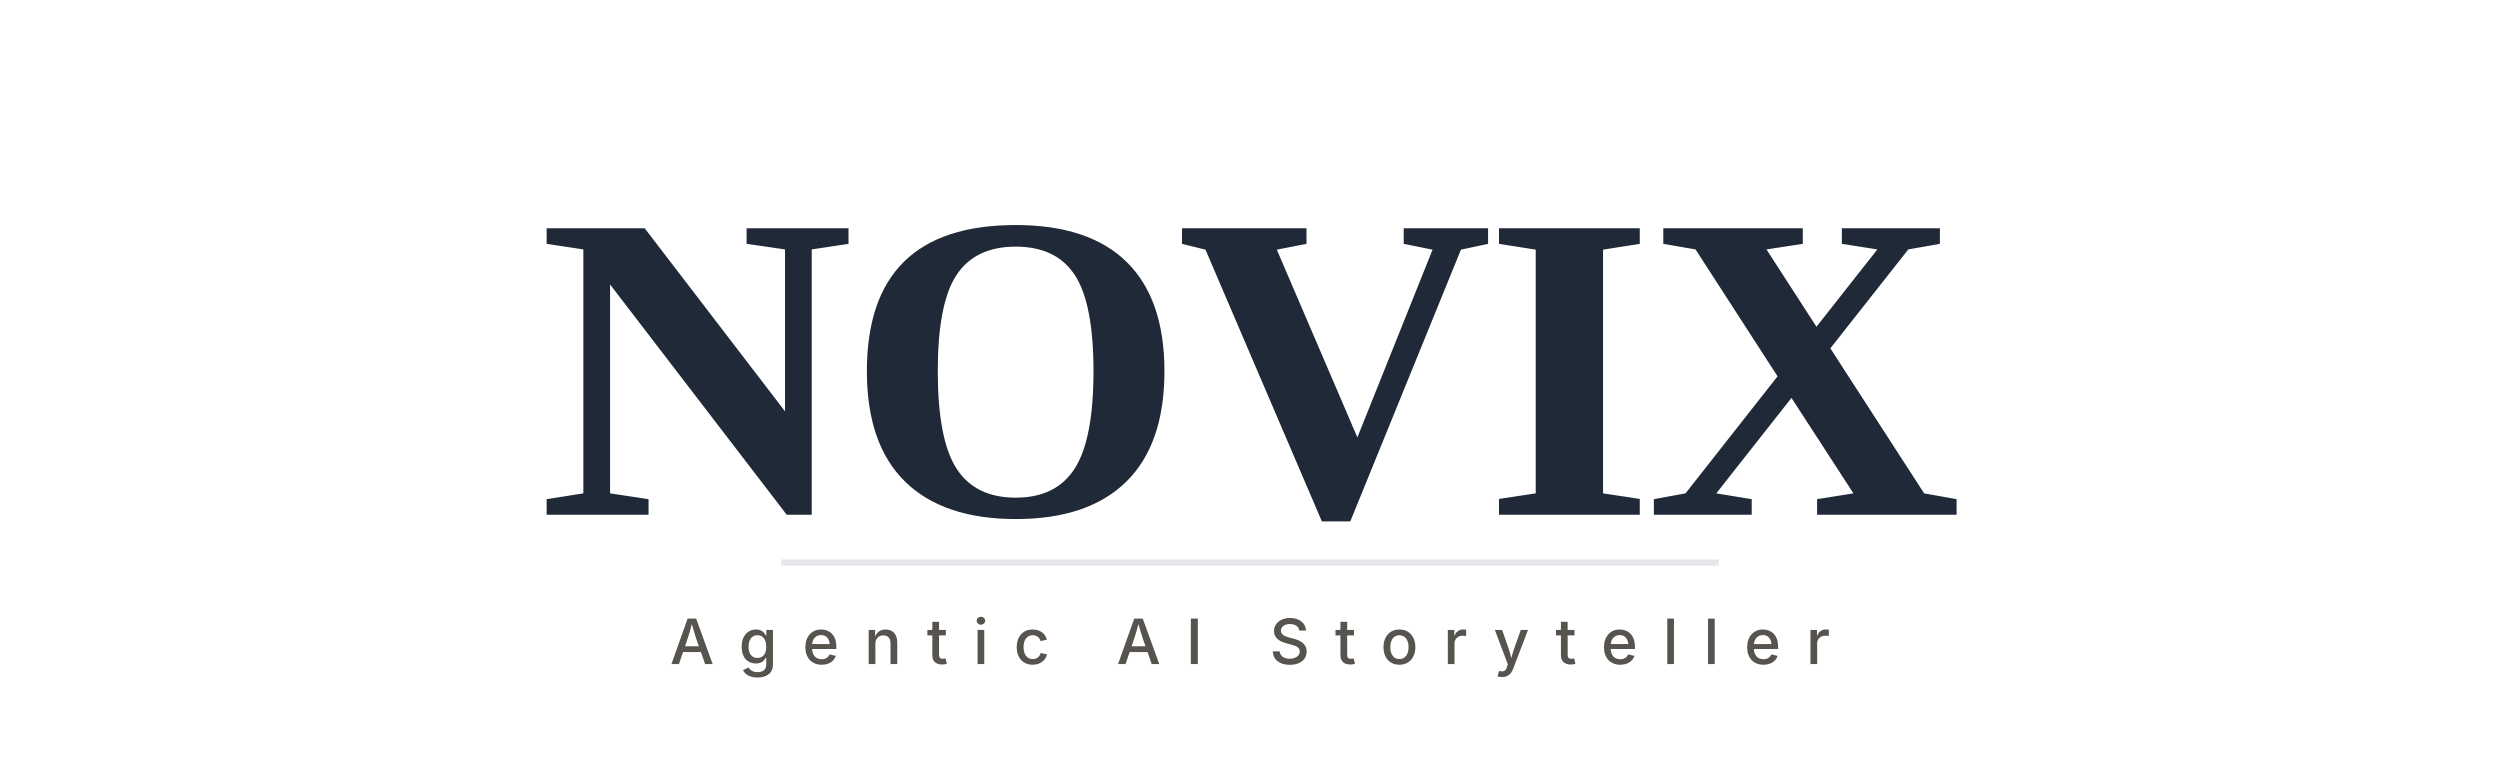
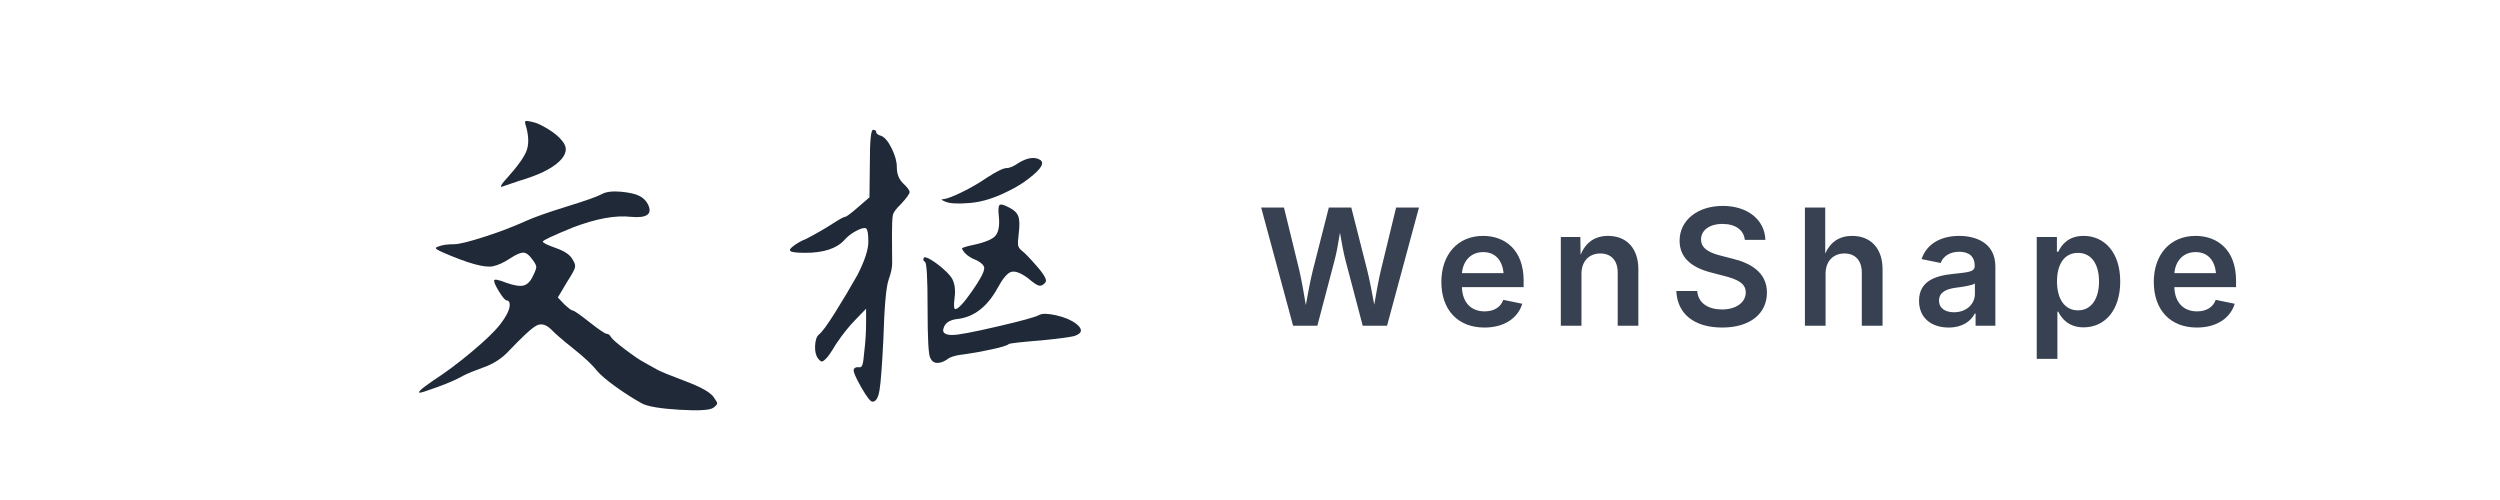
- <svg xmlns="http://www.w3.org/2000/svg" width="800" height="250" viewBox="0 0 800 250" fill="none">
-   <defs>
-     <filter id="glow" x="-20%" y="-20%" width="140%" height="140%">
-       <feGaussianBlur stdDeviation="15" result="blur" />
-       <feComposite in="SourceGraphic" in2="blur" operator="over" />
-     </filter>
-   </defs>
+ <svg xmlns="http://www.w3.org/2000/svg" width="800" height="160" viewBox="0 0 800 160" fill="none">
  <style>
-     .title {
-       font-family: "Noto Serif SC", "Merriweather", "Times New Roman", Serif;
-       font-weight: 900;
-       font-size: 140px;
-       fill: #1F2937;
+     .brand-en {
+       font-family: "Inter", "Helvetica Neue", system-ui, sans-serif;
+       font-weight: 600;
+       font-size: 52px;
+       fill: #374151;
      text-anchor: middle;
      dominant-baseline: middle;
-       letter-spacing: -0.02em;
-     }
-     .subtitle {
-       font-family: "Inter", "Noto Sans SC", system-ui, sans-serif;
-       font-size: 20px;
-       fill: #57534E;
-       text-anchor: middle;
-       letter-spacing: 0.4em;
-       text-transform: uppercase;
-       font-weight: 500;
-     }
-     .accent {
-       font-family: serif;
-       font-style: italic;
-       fill: #9CA3AF;
+       letter-spacing: 0.12em;
    }
  </style>
-   <line x1="250" y1="180" x2="550" y2="180" stroke="#E5E7EB" stroke-width="2" />
-   <text x="50%" y="50%" class="title">NOVIX</text>
-   <text x="50%" y="85%" class="subtitle">Agentic AI Storyteller</text>
+   <g transform="translate(240.000 85.000) scale(0.12 -0.12) translate(-935.426 -397.885)">
+     <path d="M663.0 562Q673.0 542 661.5 533.5Q650.0 525 618.0 528Q556.0 535 464.0 500Q383.0 467 383.0 462Q383.0 457 418.5 444.5Q454.0 432 463.0 413Q471.0 401 468.5 392.0Q466.0 383 448.0 355L423.0 313L440.0 295Q458.0 278 463.0 278.0Q468.0 278 507.5 247.0Q547.0 216 553.5 216.0Q560.0 216 565.0 207Q571.0 198 603.5 173.5Q636.0 149 653.0 140Q673.0 129 687.0 121.0Q701.0 113 762.5 90.0Q824.0 67 838.0 48Q848.0 34 848.0 30.5Q848.0 27 838.0 19Q824.0 9 748.0 13.5Q672.0 18 648.0 30Q615.0 48 578.0 74.5Q541.0 101 527.0 118Q509.0 141 464.5 176.5Q420.0 212 406.0 227Q385.0 248 366.0 238.0Q347.0 228 292.0 170Q265.0 141 226.0 127.0Q187.0 113 170.0 104Q148.0 91 103.0 74.5Q58.0 58 54.0 59Q49.0 61 69.0 76Q79.0 83 90.0 91Q141.0 124 194.5 169.0Q248.0 214 269.0 241Q299.0 280 294.0 299Q292.0 305 287.0 305Q281.0 305 267.0 327.5Q253.0 350 253.0 358Q253.0 365 286.0 352Q317.0 341 332.0 345.0Q347.0 349 357.0 371Q366.0 389 365.5 395.0Q365.0 401 356.0 413Q343.0 432 331.5 432.5Q320.0 433 297.0 418Q270.0 400 249.0 396Q216.0 390 119.0 432Q98.0 441 98.0 444Q97.0 447 105.0 449Q119.0 455 148.0 455Q169.0 456 228.0 475.0Q287.0 494 338.0 517Q371.0 532 447.0 555.5Q523.0 579 540.0 588.5Q557.0 598 591.0 595Q623.0 592 639.0 584.5Q655.0 577 663.0 562ZM355.0 781Q371.0 778 397.0 762.0Q423.0 746 435.0 730Q457.0 704 426.0 675.0Q395.0 646 320.0 624Q284.0 612 273.0 608L271.0 609Q272.0 615 288.0 632Q331.0 680 340.0 705.5Q349.0 731 338.0 770Q334.0 781 336.5 783.0Q339.0 785 355.0 781Z" fill="#1F2937" />
+     <path d="M1628.0 552Q1646.0 543 1651.0 529.0Q1656.0 515 1652.0 483Q1649.0 460 1650.5 452.0Q1652.0 444 1660.0 438Q1672.0 429 1701.5 395.0Q1731.0 361 1723.0 353Q1715.0 343 1706.5 344.5Q1698.0 346 1676.0 365Q1647.0 386 1631.5 381.0Q1616.0 376 1595.0 337Q1555.0 265 1492.0 256Q1458.0 253 1452.0 232Q1445.0 215 1470.0 213Q1472.0 213 1476.0 213Q1498.0 213 1595.0 235.5Q1692.0 258 1706.0 266Q1718.0 273 1751.5 265.5Q1785.0 258 1805.0 243Q1833.0 221 1800.0 210Q1778.0 205 1717.0 199Q1632.0 192 1626.0 189Q1619.0 183 1579.5 174.5Q1540.0 166 1511.0 162Q1472.0 158 1460.0 147Q1446.0 138 1434.0 138.5Q1422.0 139 1416.0 152Q1409.0 164 1409.0 284.0Q1409.0 404 1402.0 408.0Q1395.0 412 1399.0 419Q1402.0 423 1418.0 413.5Q1434.0 404 1451.5 388.5Q1469.0 373 1475.0 362Q1485.0 342 1481.0 312.0Q1477.0 282 1483.0 282Q1494.0 282 1527.0 329.0Q1560.0 376 1560.0 391Q1560.0 397 1554.0 402.5Q1548.0 408 1540.0 412Q1519.0 420 1508.0 432Q1500.0 442 1501.0 444.0Q1502.0 446 1517.0 450Q1573.0 461 1588.0 475.5Q1603.0 490 1599.0 529Q1596.0 555 1601.0 559.5Q1606.0 564 1628.0 552ZM1709.0 680Q1728.0 668 1680.0 631Q1656.0 612 1625.0 597Q1570.0 569 1522.5 565.0Q1475.0 561 1457.5 568.0Q1440.0 575 1450.0 575Q1464.0 576 1500.0 593.5Q1536.0 611 1568.0 633Q1607.0 658 1619.5 658.0Q1632.0 658 1652.0 672Q1687.0 693 1709.0 680ZM1285.0 744Q1299.0 739 1313.0 711.0Q1327.0 683 1327.0 660Q1327.0 633 1344.0 617.0Q1361.0 601 1361.0 594.0Q1361.0 587 1338.0 562Q1319.0 544 1316.5 533.0Q1314.0 522 1314.0 480Q1314.0 422 1314.5 405.0Q1315.0 388 1305.0 360.0Q1295.0 332 1291.0 200Q1286.0 99 1281.0 67.0Q1276.0 35 1262.0 35Q1254.0 35 1232.0 73.5Q1210.0 112 1212.0 121Q1215.0 128 1225.0 127Q1232.0 125 1235.0 133.0Q1238.0 141 1240.0 167Q1245.0 208 1245.0 245V283L1218.0 255Q1192.0 229 1165.0 189Q1153.0 169 1146.5 160.0Q1140.0 151 1134.0 146.0Q1128.0 141 1125.0 142.5Q1122.0 144 1117.0 150Q1108.0 162 1109.0 184.0Q1110.0 206 1119.0 214Q1131.0 223 1161.5 271.5Q1192.0 320 1222.0 373Q1251.0 430 1251.0 461.5Q1251.0 493 1245.0 497Q1239.0 501 1219.5 491.0Q1200.0 481 1187.0 466Q1156.0 432 1082.0 432Q1042.0 432 1042.0 439Q1041.0 445 1066.0 460Q1074.0 465 1085.0 469Q1125.0 490 1154.5 509.0Q1184.0 528 1189.0 528.0Q1194.0 528 1224.0 554L1254.0 580L1255.0 670Q1255.0 760 1263.5 760.0Q1272.0 760 1272.0 754.0Q1272.0 748 1285.0 744Z" fill="#1F2937" />
+   </g>
+   <text x="560" y="85" class="brand-en">WenShape</text>
</svg>
